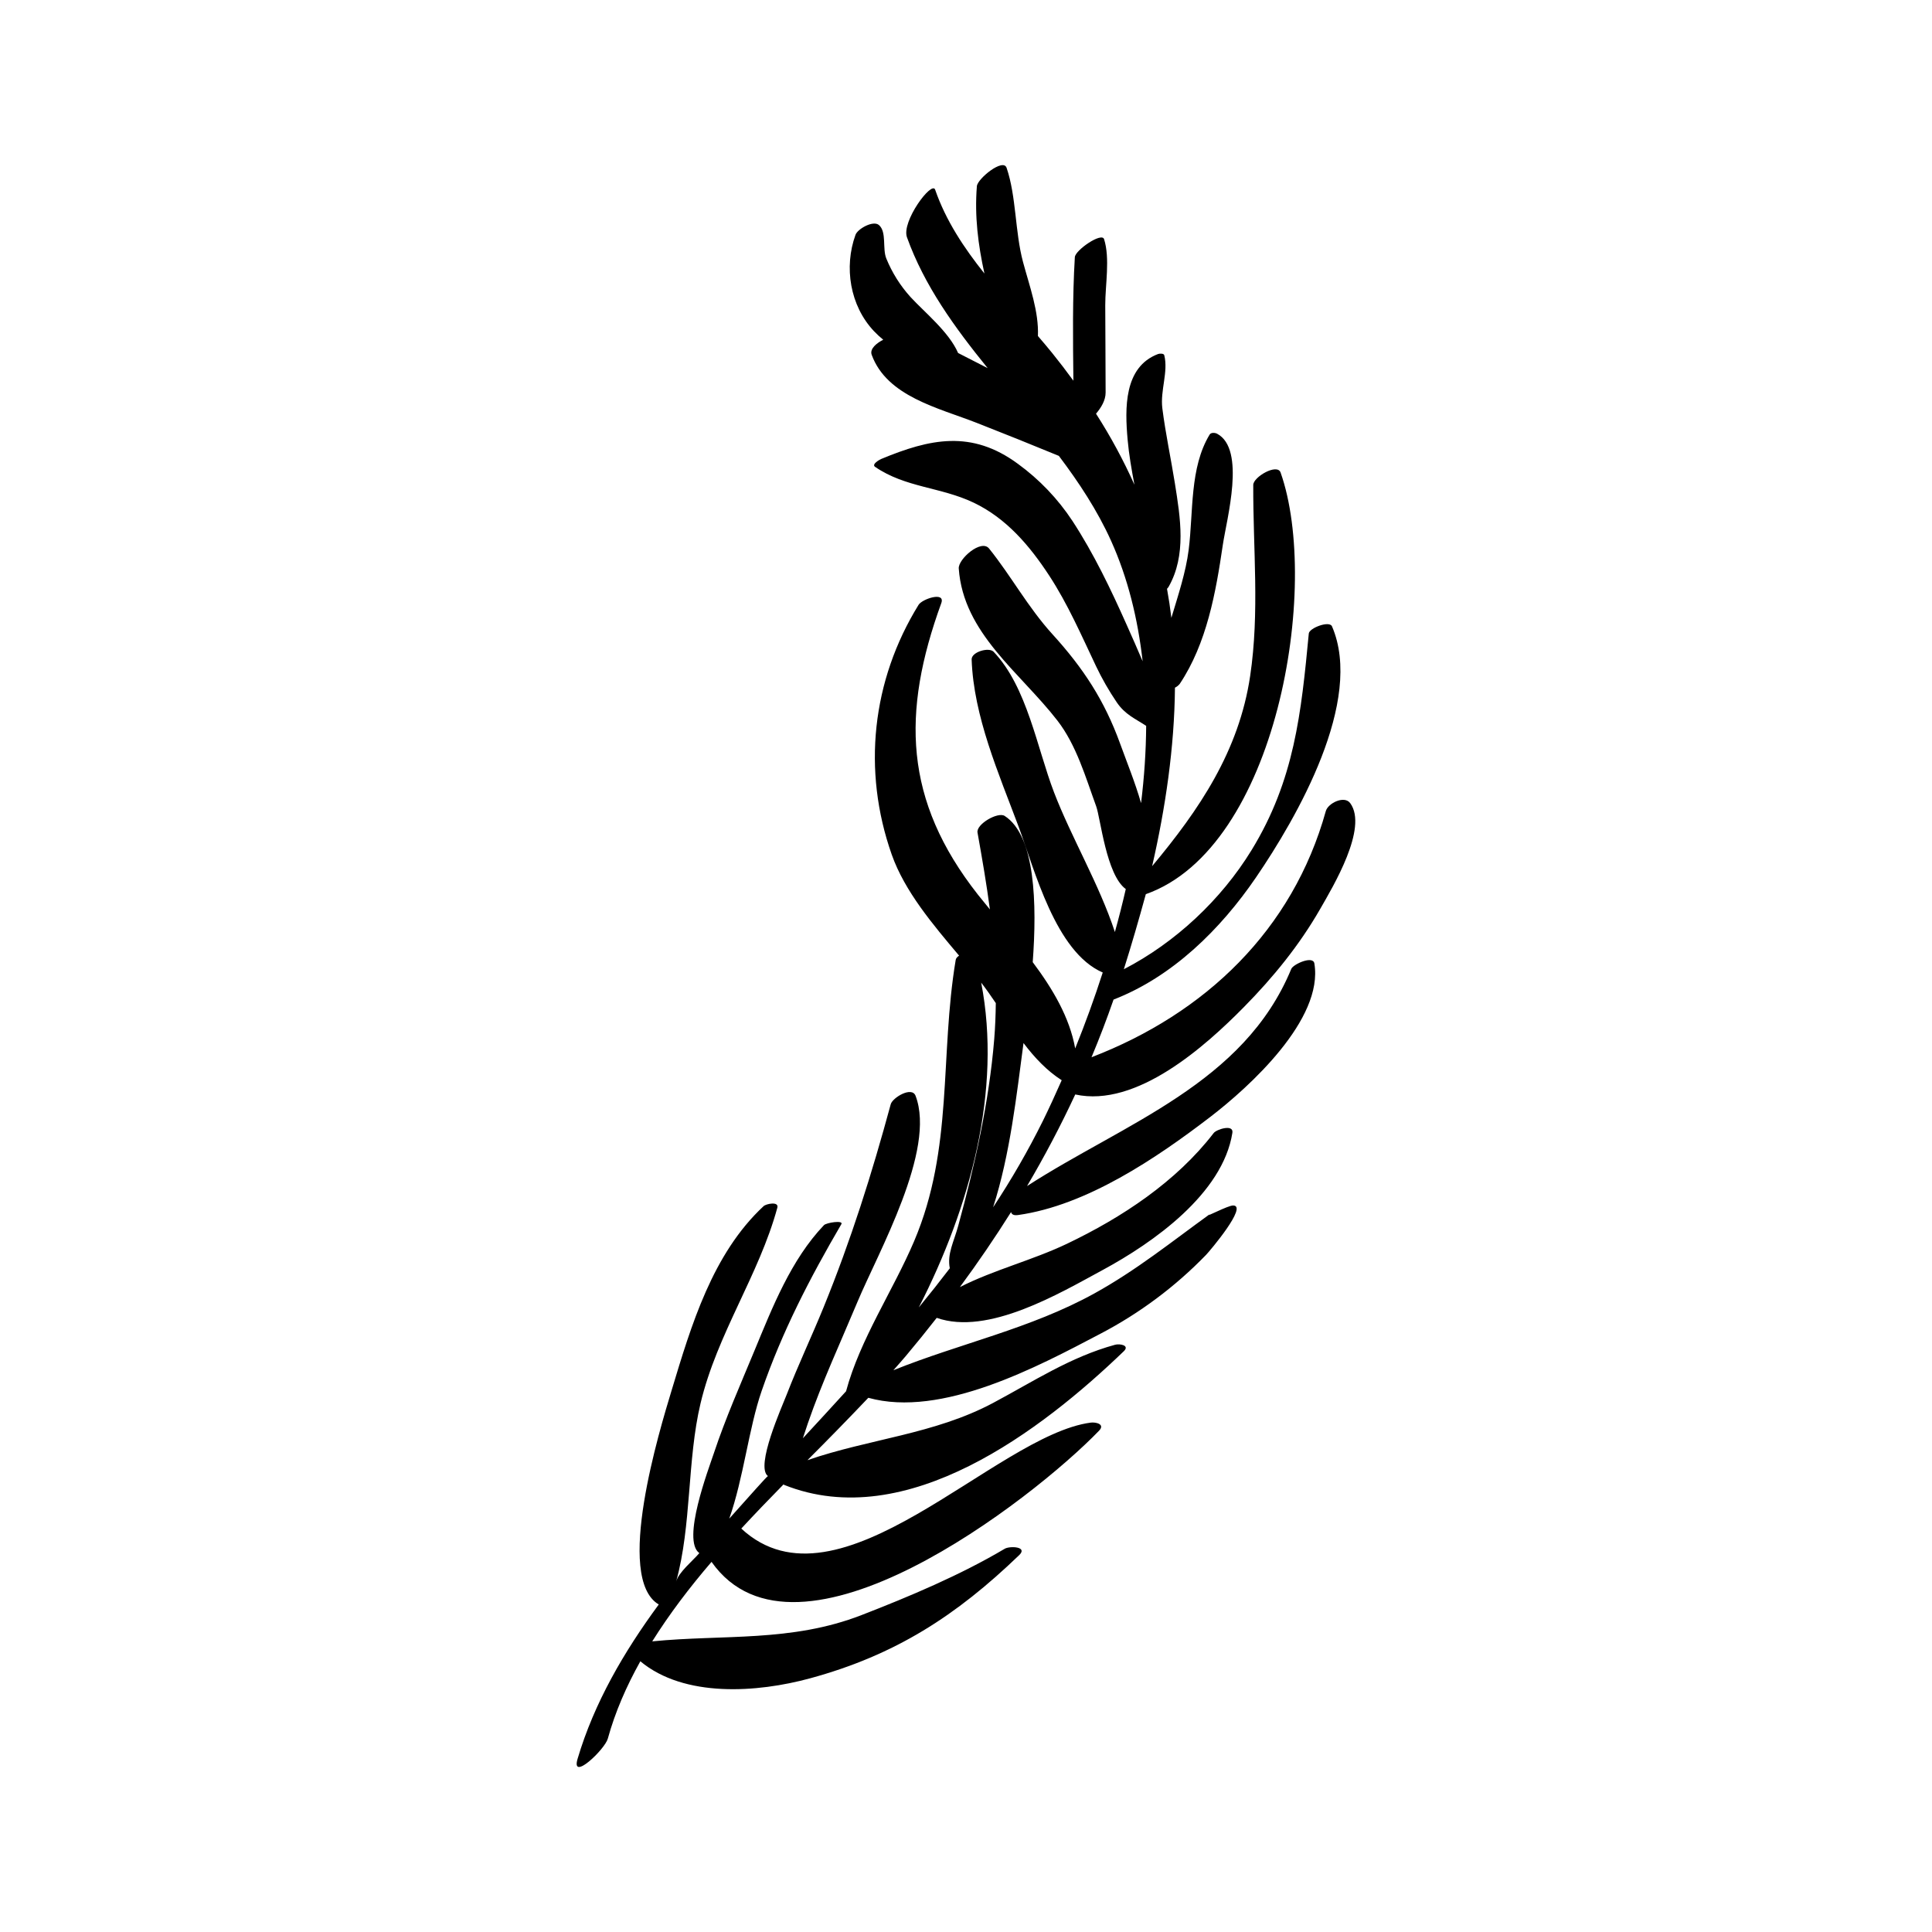
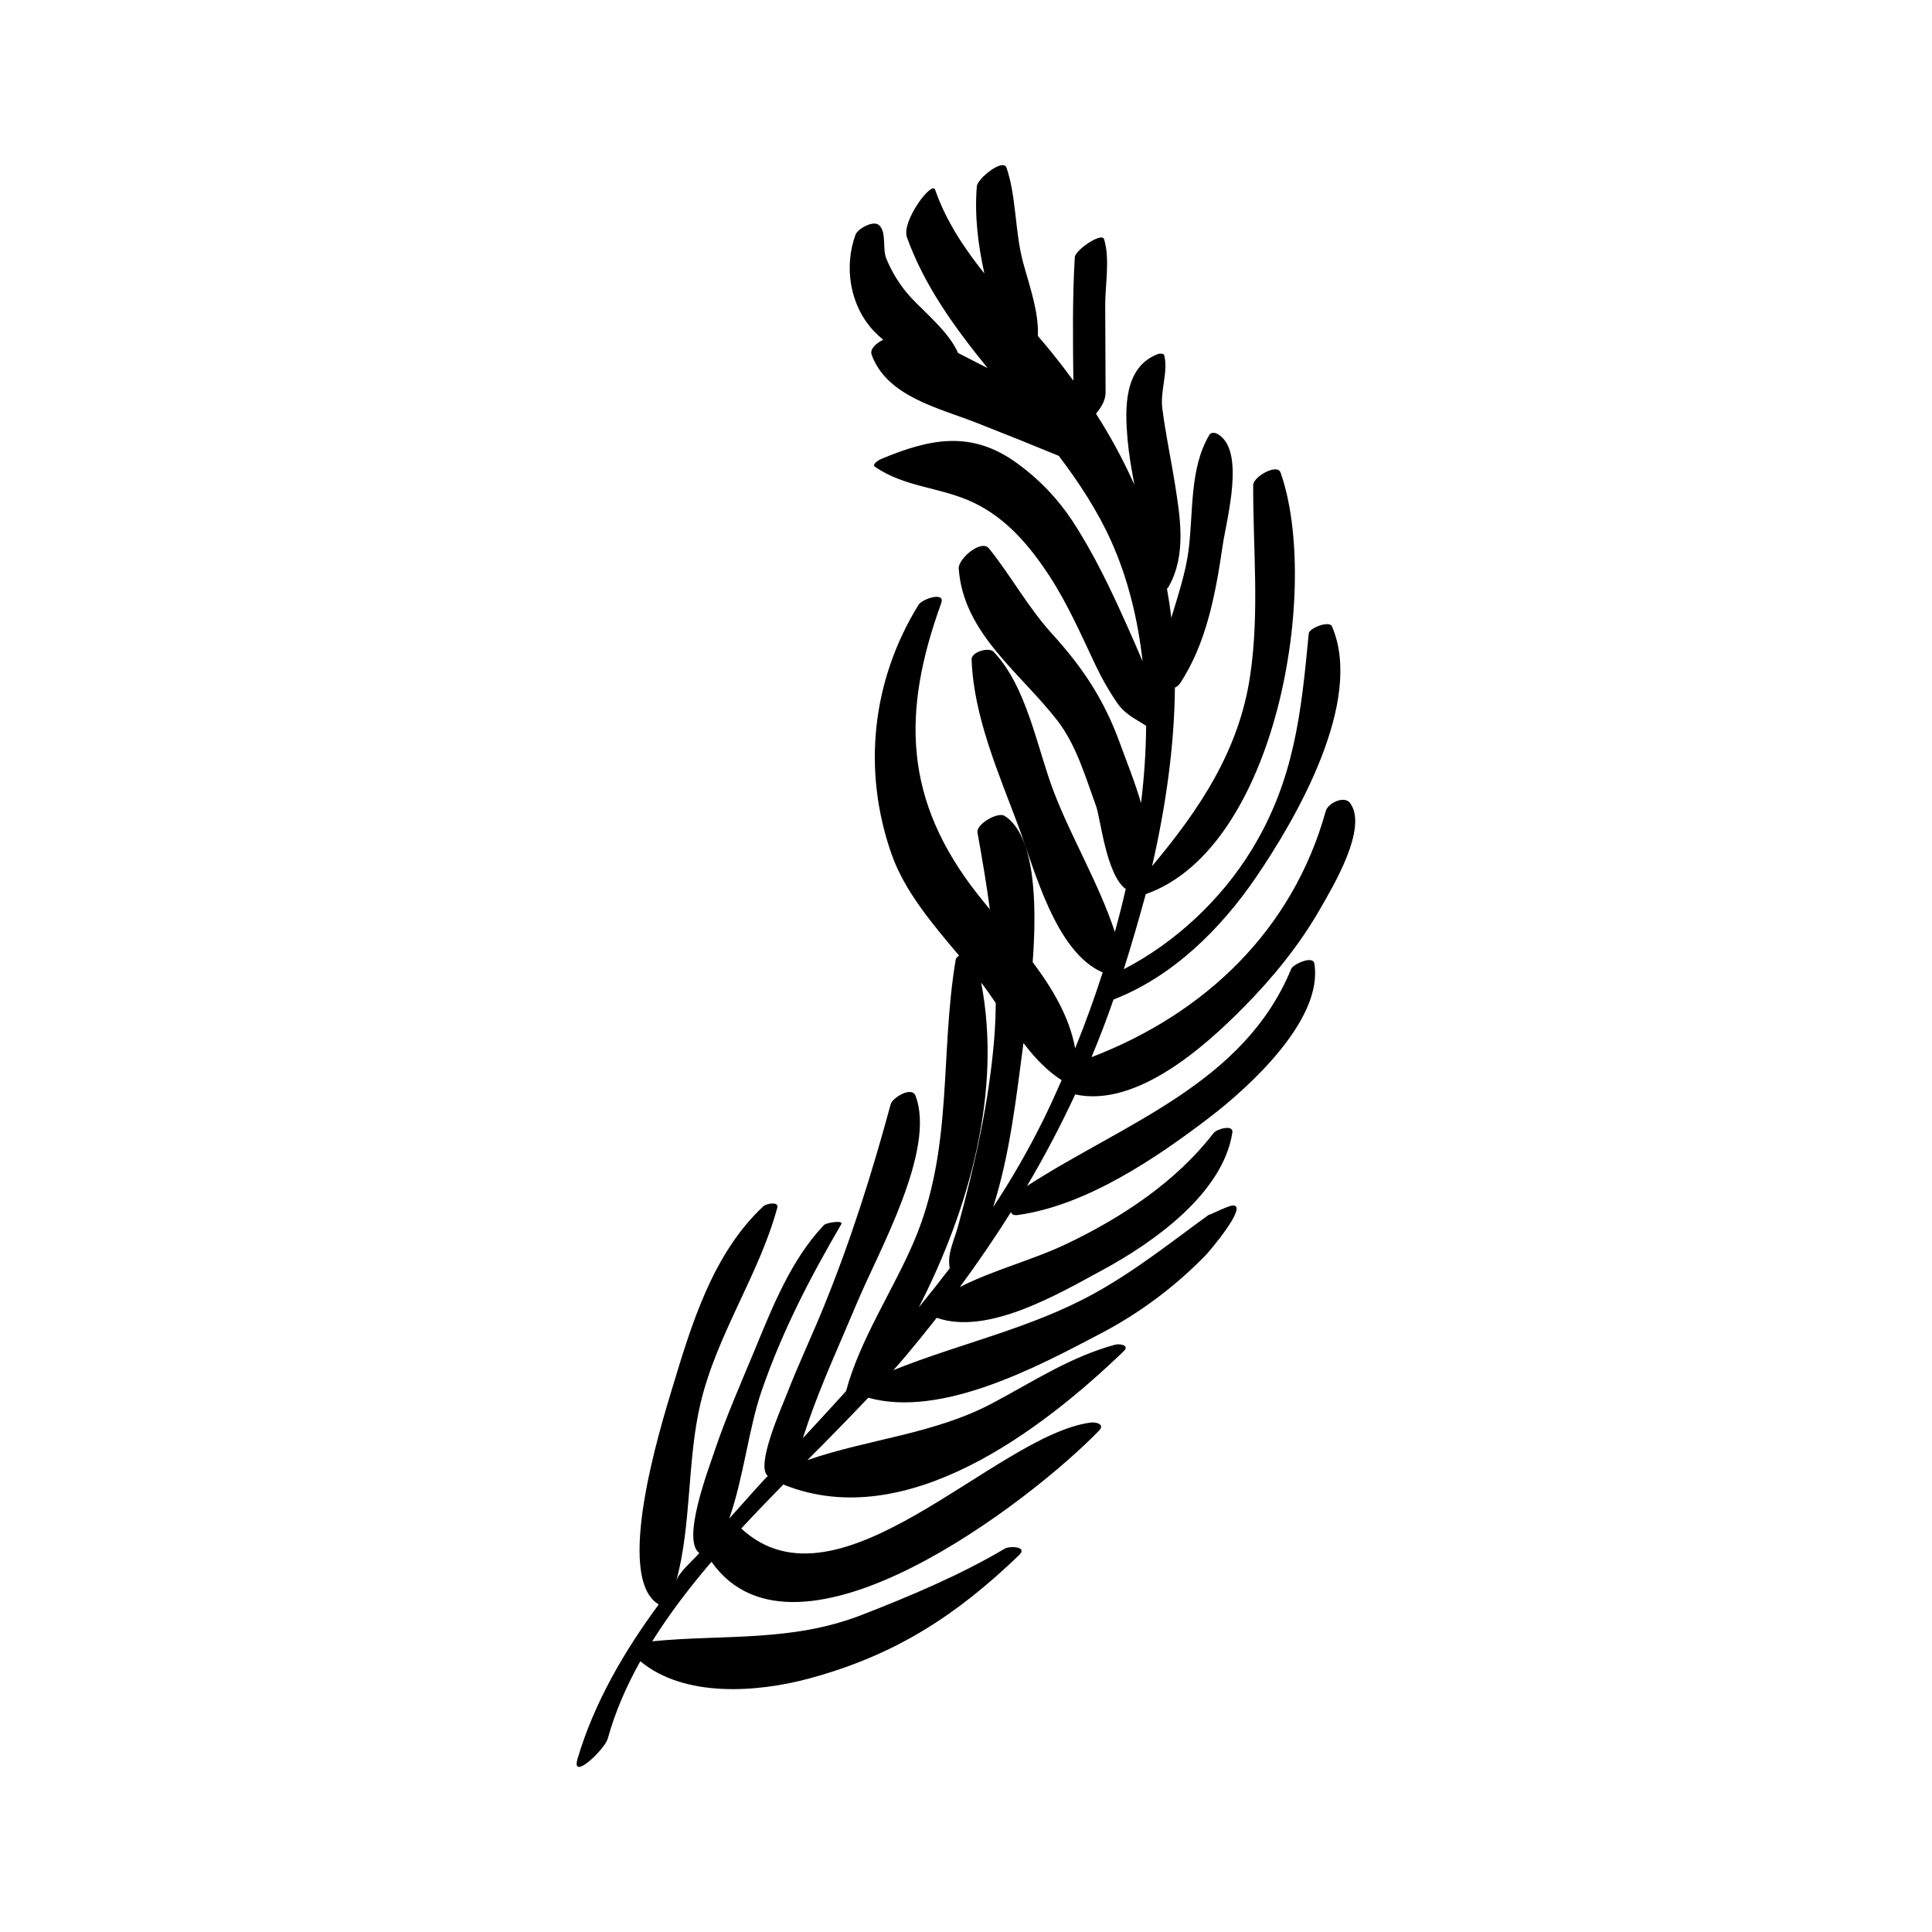
- <svg xmlns="http://www.w3.org/2000/svg" height="100" width="100" viewBox="0 0 100.006 100.006">
+ <svg xmlns="http://www.w3.org/2000/svg" height="100" width="100" viewBox="0 0 100.01 100.01">
  <path d="M64.393 52.125c1.517-1.539 2.871-3.204 3.947-5.081.658-1.148 2.49-4.188 1.551-5.471-.303-.413-1.149.001-1.263.411-1.714 6.161-6.242 10.479-12.128 12.742a50.9 50.9 0 001.141-2.985c3.056-1.184 5.54-3.642 7.368-6.316 2.118-3.099 5.606-9.147 3.938-13.005-.133-.307-1.173.086-1.2.372-.392 4.114-.741 7.587-2.965 11.217-1.57 2.562-3.941 4.782-6.609 6.162.396-1.252.772-2.55 1.138-3.886 6.807-2.399 9.049-15.956 6.976-21.826-.173-.49-1.414.229-1.415.642-.014 3.329.334 6.567-.16 9.89-.581 3.901-2.644 6.933-5.074 9.844.691-3.018 1.154-6.157 1.181-9.239a.73.73 0 00.247-.195c1.399-2.094 1.87-4.732 2.23-7.191.196-1.335 1.209-4.958-.295-5.759-.103-.055-.313-.075-.386.043-1.043 1.72-.837 4.001-1.086 5.967-.146 1.155-.54 2.34-.895 3.52a24.186 24.186 0 00-.226-1.503.539.539 0 00.081-.1c.933-1.635.61-3.581.326-5.362-.207-1.297-.484-2.578-.649-3.882-.116-.916.318-1.888.1-2.747-.026-.104-.252-.088-.321-.062-1.78.674-1.718 2.823-1.577 4.423.069.785.207 1.566.354 2.344a27.986 27.986 0 00-1.989-3.678c.266-.313.497-.691.497-1.092-.001-1.51-.016-3.02-.019-4.53-.001-1.041.255-2.416-.06-3.412-.118-.377-1.493.569-1.514.931-.127 2.117-.098 4.261-.075 6.395a36.975 36.975 0 00-1.097-1.432 39.59 39.59 0 00-.739-.88c.05-1.271-.425-2.546-.771-3.831-.419-1.556-.345-3.398-.851-4.876-.179-.521-1.507.566-1.538.95-.125 1.552.064 3.033.391 4.522-1.06-1.33-1.996-2.737-2.551-4.34-.167-.484-1.754 1.644-1.459 2.464.899 2.504 2.469 4.667 4.177 6.772-.487-.243-1.002-.519-1.53-.783-.474-1.094-1.738-2.107-2.465-2.899a6.788 6.788 0 01-1.25-1.989c-.213-.514.029-1.371-.379-1.732-.299-.264-1.105.196-1.216.501-.607 1.67-.29 3.669.953 4.987.154.163.315.31.481.446-.333.169-.71.466-.597.778.785 2.161 3.469 2.754 5.424 3.52 1.423.558 2.848 1.129 4.265 1.714 1.042 1.381 1.99 2.819 2.7 4.391.877 1.943 1.388 4.052 1.637 6.242-.267-.629-.544-1.254-.822-1.877-.825-1.851-1.701-3.686-2.81-5.386a11.462 11.462 0 00-2.828-2.961c-2.402-1.768-4.553-1.295-7.074-.249-.082.034-.513.273-.316.408 1.574 1.079 3.394 1.039 5.102 1.853 1.695.808 2.902 2.234 3.911 3.775.962 1.47 1.674 3.11 2.426 4.693.308.648.665 1.268 1.066 1.861.437.647.974.858 1.527 1.224-.008 1.322-.1 2.66-.264 4-.307-1.071-.738-2.123-1.086-3.084-.81-2.235-1.904-3.902-3.497-5.654-1.279-1.406-2.135-3.011-3.285-4.441-.407-.506-1.603.548-1.569 1.033.236 3.36 3.17 5.372 5.108 7.875.986 1.274 1.461 2.945 2.006 4.435.223.61.524 3.559 1.532 4.284-.171.748-.36 1.489-.564 2.224-.806-2.46-2.251-4.887-3.151-7.232-.881-2.296-1.392-5.454-3.127-7.275-.243-.255-1.15.01-1.137.398.101 2.949 1.405 5.905 2.423 8.634.844 2.262 1.914 6.51 4.363 7.571a57.168 57.168 0 01-1.426 3.929c-.288-1.602-1.16-3.08-2.198-4.465.223-3.008.139-6.552-1.454-7.57-.351-.224-1.481.43-1.404.862.244 1.367.47 2.676.641 3.978a42.079 42.079 0 01-.622-.767c-3.839-4.882-3.954-9.419-1.895-15.085.226-.623-.985-.221-1.174.085-2.421 3.921-2.925 8.57-1.391 12.926.672 1.908 2.134 3.627 3.488 5.234-.093.06-.161.134-.175.216-.836 4.994-.106 9.75-2.153 14.564-1.085 2.552-2.8 5.074-3.523 7.768-.741.816-1.488 1.626-2.236 2.434.117-.355.221-.669.261-.784.736-2.132 1.696-4.196 2.565-6.276 1.072-2.563 4.081-7.858 3.007-10.668-.194-.508-1.193.1-1.285.437-.98 3.614-2.058 7.033-3.476 10.512-.616 1.512-1.318 2.988-1.907 4.511-.244.631-1.638 3.723-.975 4.225-.024-.018-1.159 1.264-1.232 1.344-.257.282-.513.572-.769.859.743-2.102 1.005-4.664 1.678-6.612 1.063-3.077 2.492-5.833 4.125-8.631.126-.215-.773-.082-.901.052-1.706 1.789-2.669 4.254-3.599 6.501-.725 1.752-1.494 3.487-2.094 5.288-.285.853-1.683 4.525-.757 5.186-.331.39-1.073.993-1.201 1.472.804-2.892.565-6.289 1.262-9.218.858-3.608 3.027-6.643 3.976-10.132.093-.343-.58-.203-.709-.083-2.65 2.464-3.746 6.167-4.765 9.543-.616 2.04-2.971 9.713-.664 11.078-1.805 2.453-3.343 5.09-4.202 7.99-.354 1.197 1.409-.485 1.565-1.046.383-1.388.966-2.718 1.684-4.004 2.277 1.896 6.051 1.627 8.786.882 4.414-1.203 7.562-3.238 10.826-6.379.464-.446-.494-.479-.748-.329-2.292 1.36-4.934 2.473-7.415 3.435-3.641 1.413-7.147.994-10.833 1.36.89-1.421 1.932-2.79 3.069-4.115 4.404 6.255 16.632-3.237 20.058-6.788.331-.343-.168-.455-.432-.42-4.941.657-13.032 10.172-18.086 5.484.716-.773 1.449-1.535 2.187-2.286.014.008.016.019.033.026 6.344 2.535 13.357-2.855 17.58-6.919.325-.312-.216-.4-.449-.336-2.312.632-4.199 1.883-6.316 3.012-3.038 1.621-6.43 1.861-9.61 2.963a173.758 173.758 0 003.151-3.229c3.796 1.055 8.774-1.614 12.011-3.314a21.424 21.424 0 005.472-4.085c.189-.196 2.18-2.544 1.404-2.556-.28-.004-1.505.662-1.202.442-1.992 1.441-3.814 2.912-5.984 4.111-3.306 1.826-6.965 2.589-10.403 3.975.214-.243.432-.486.637-.729a69.828 69.828 0 001.605-1.982c2.658.933 6.348-1.263 8.608-2.486 2.582-1.397 6.201-3.934 6.697-7.094.072-.462-.821-.179-.968.013-1.94 2.523-4.756 4.376-7.588 5.729-1.795.858-3.779 1.346-5.549 2.245a62.579 62.579 0 002.649-3.884c.027.119.132.187.362.155 3.547-.498 7.156-2.939 9.94-5.071 2.028-1.554 5.886-5.061 5.397-7.954-.071-.423-1.095.042-1.194.283-2.454 5.95-8.639 7.983-13.678 11.242a54.987 54.987 0 002.495-4.741c3.18.697 6.741-2.505 8.735-4.528zm-13.604-1.262c.259.336.509.693.757 1.061-.008.611-.03 1.229-.082 1.866-.268 3.267-1.003 6.505-1.863 9.66-.227.834-.584 1.458-.436 2.2a72.492 72.492 0 01-1.606 2.028c2.659-5.193 4.31-11.241 3.23-16.815zm.617 11.63c.883-2.74 1.216-5.823 1.574-8.502.573.757 1.211 1.434 1.977 1.925-.318.72-.641 1.425-.97 2.096a41.763 41.763 0 01-2.581 4.481z" />
</svg>
